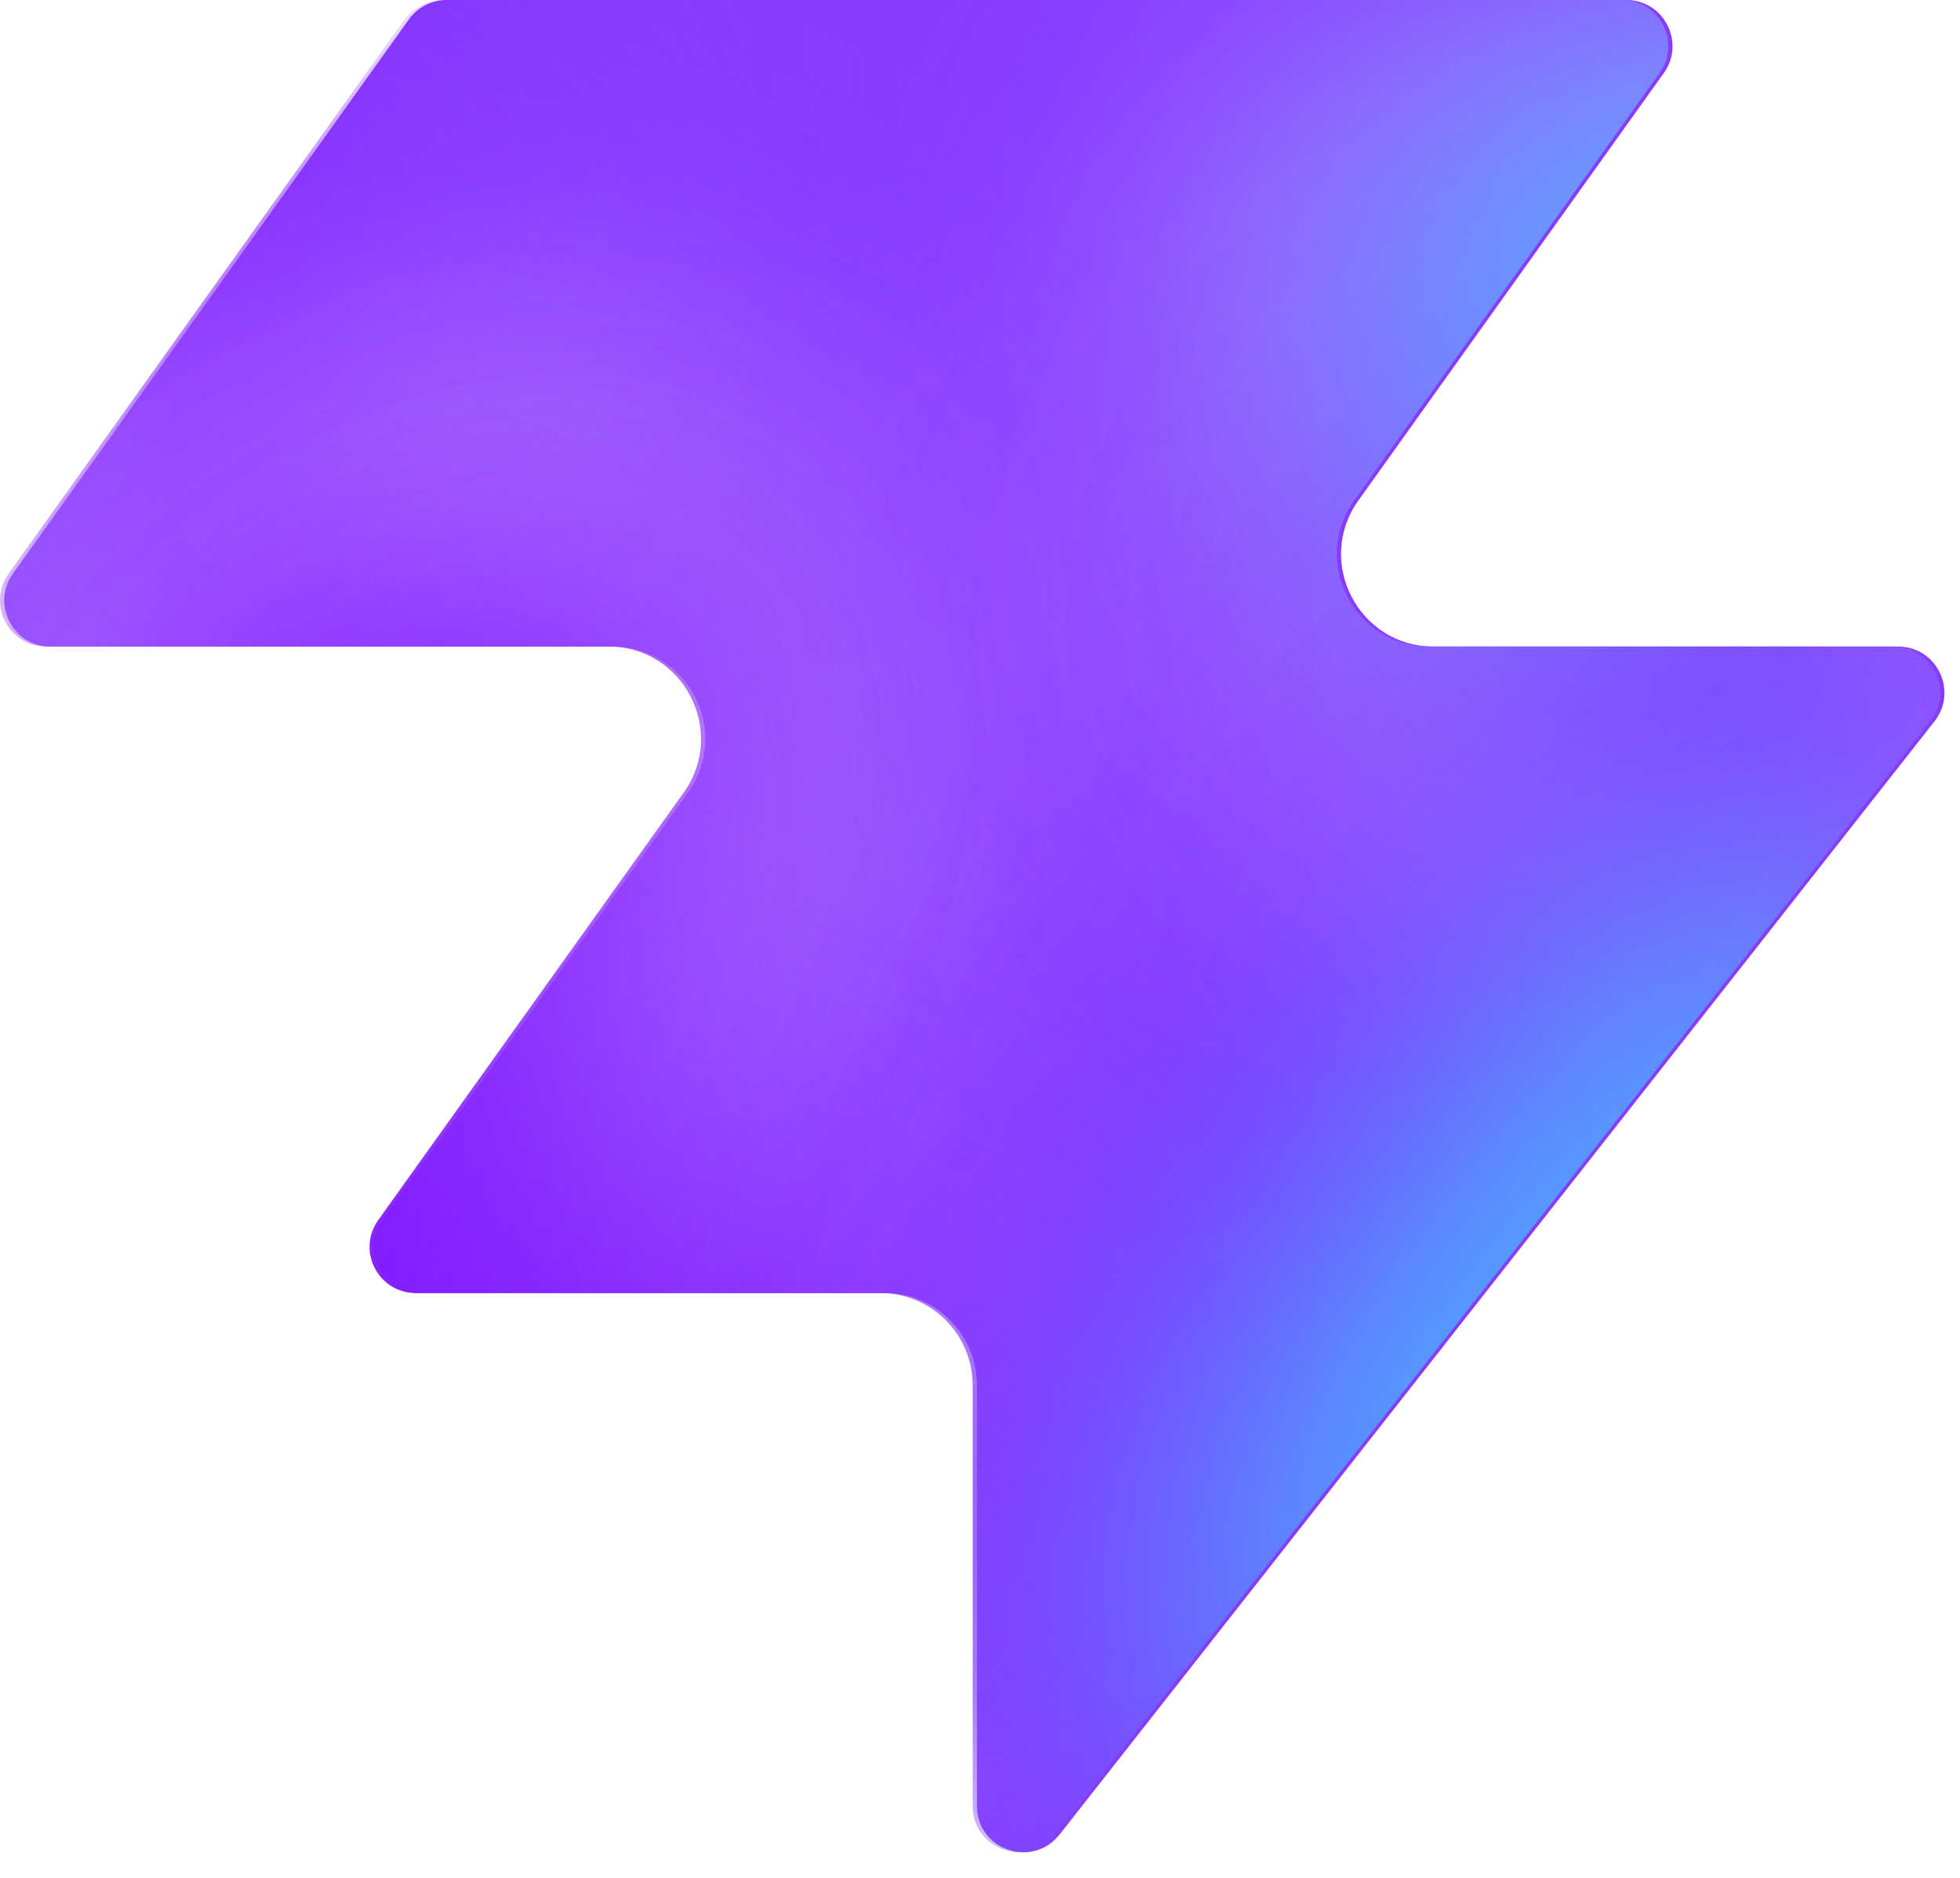
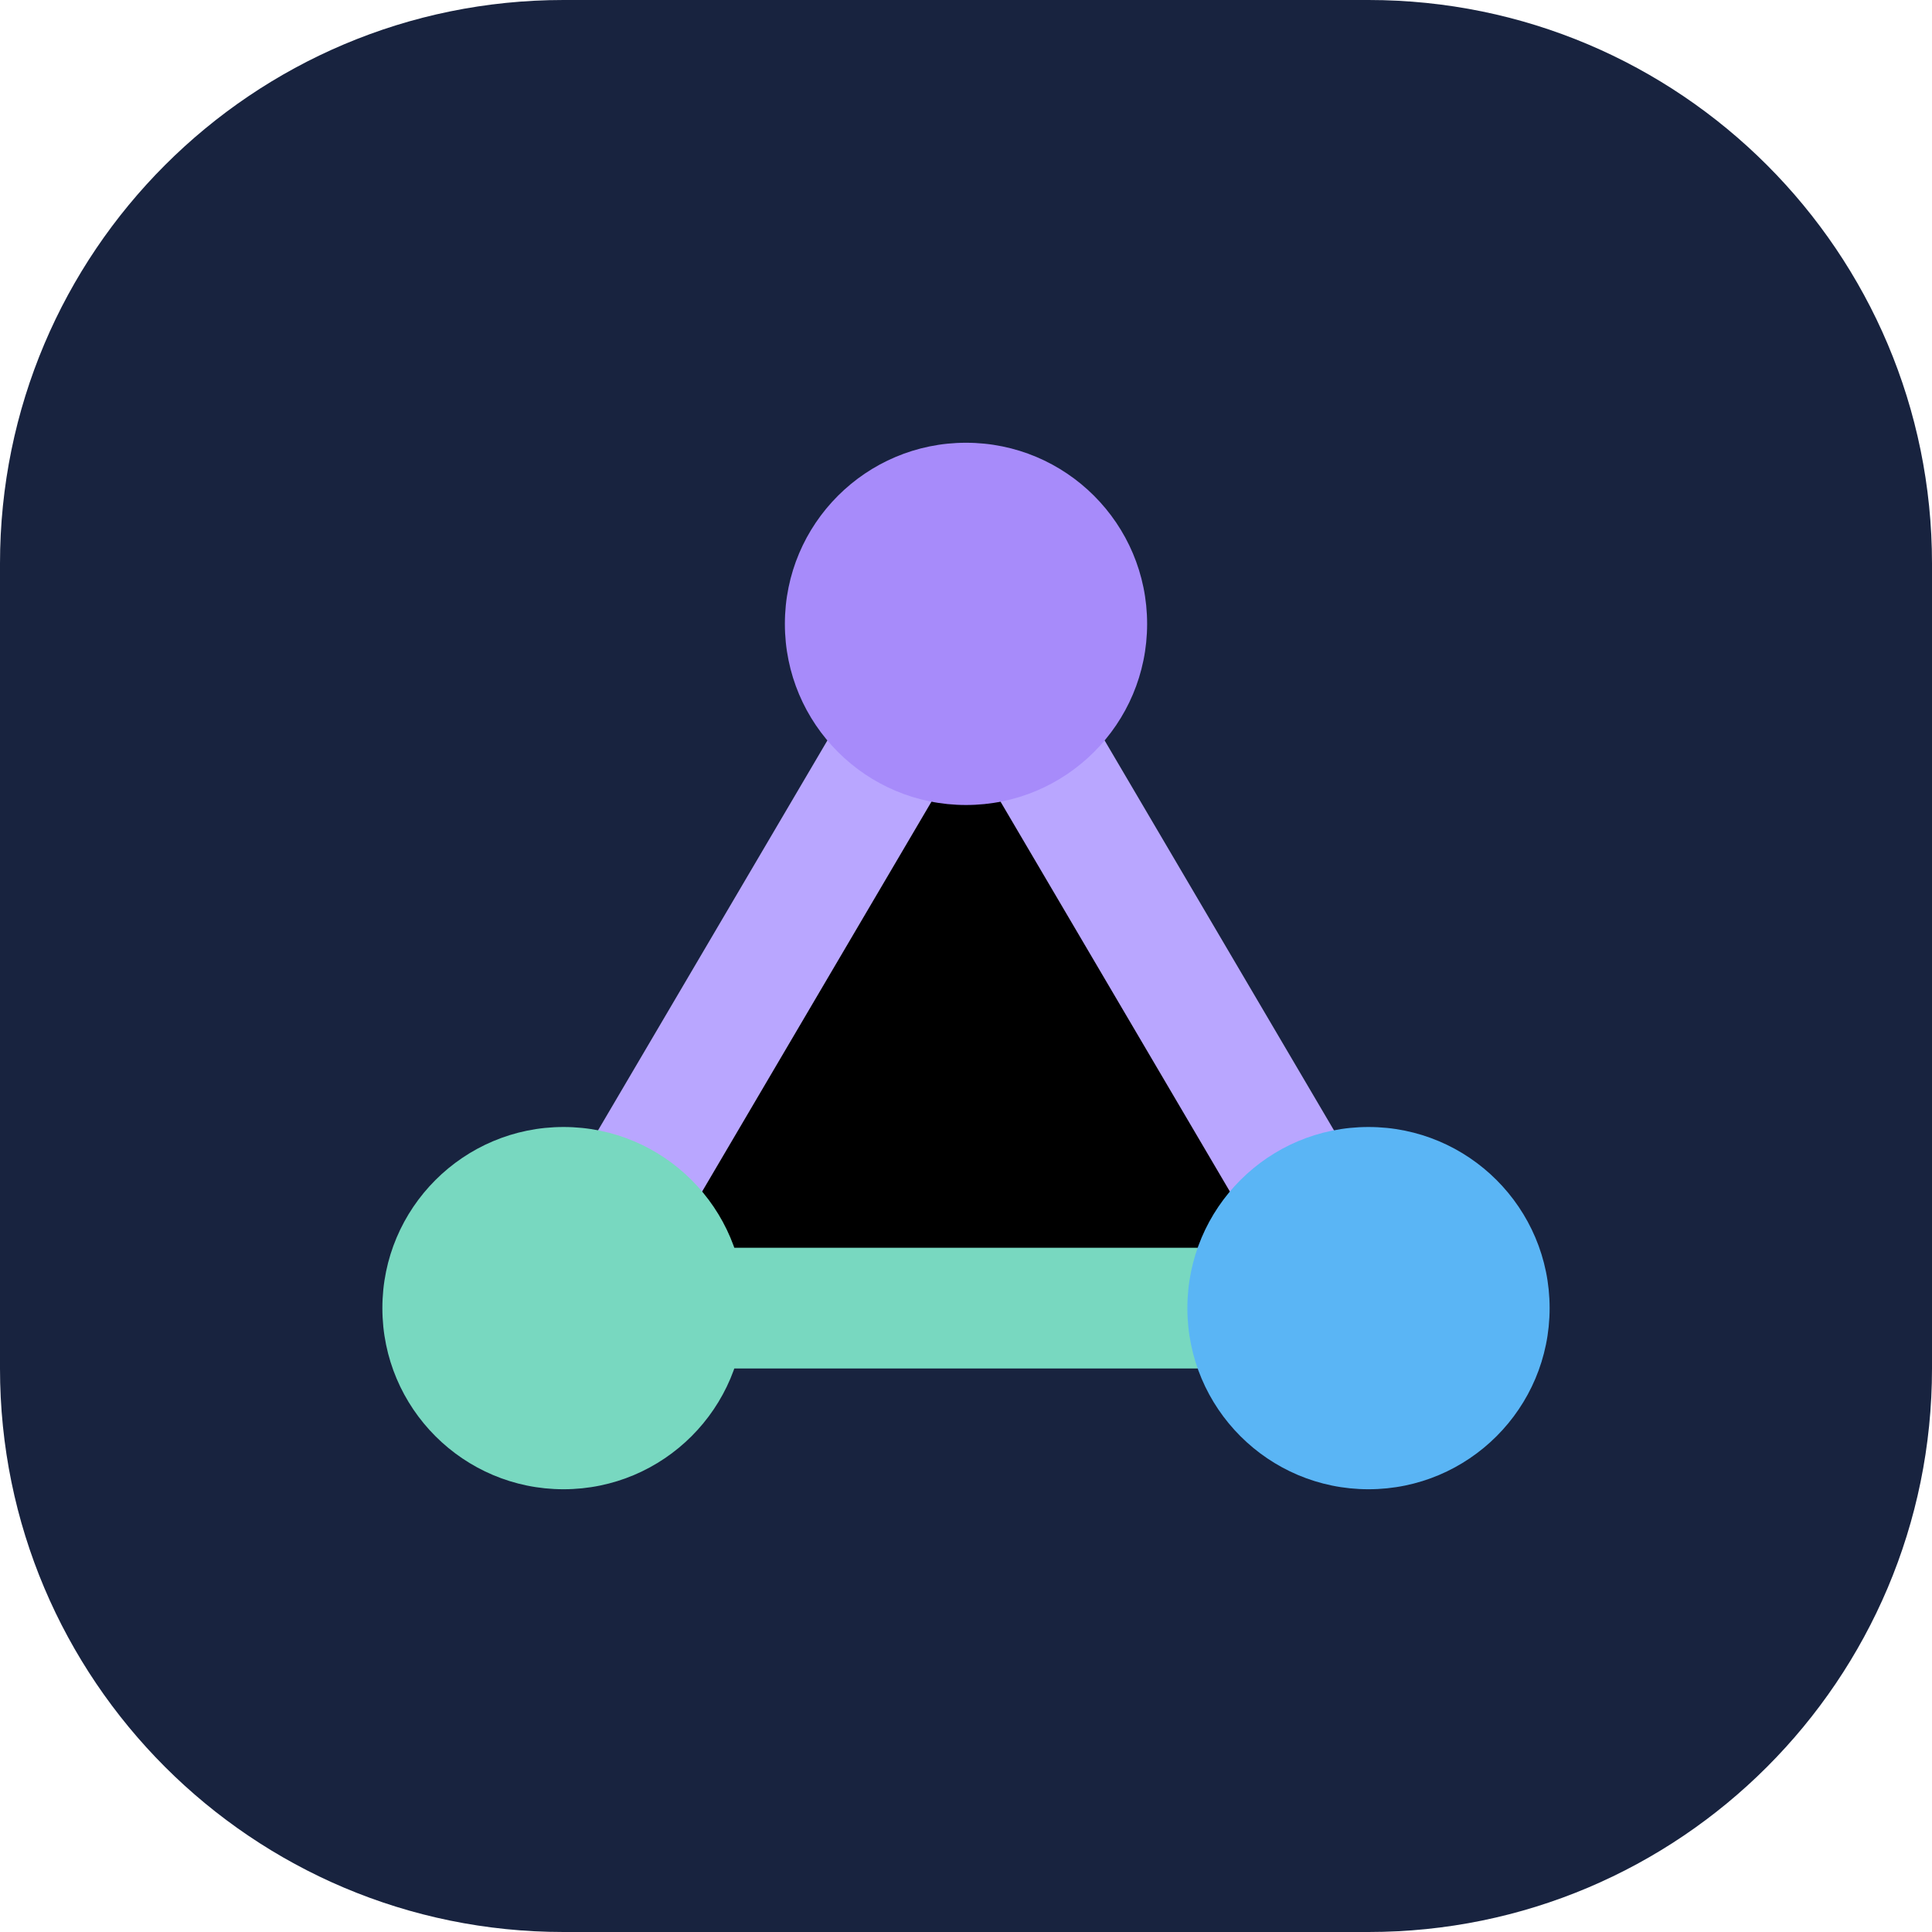
- <svg xmlns="http://www.w3.org/2000/svg" width="48" height="46" fill="none" viewBox="0 0 48 46">
-   <path fill="#863bff" d="M25.946 44.938c-.664.845-2.021.375-2.021-.698V33.937a2.26 2.26 0 0 0-2.262-2.262H10.287c-.92 0-1.456-1.04-.92-1.788l7.48-10.471c1.07-1.497 0-3.578-1.842-3.578H1.237c-.92 0-1.456-1.04-.92-1.788L10.013.474c.214-.297.556-.474.92-.474h28.894c.92 0 1.456 1.04.92 1.788l-7.48 10.471c-1.07 1.498 0 3.579 1.842 3.579h11.377c.943 0 1.473 1.088.89 1.83L25.947 44.94z" style="fill:#863bff;fill:color(display-p3 .525 .23 1);fill-opacity:1" />
-   <mask id="a" width="48" height="46" x="0" y="0" maskUnits="userSpaceOnUse" style="mask-type:alpha">
-     <path fill="#000" d="M25.842 44.938c-.664.844-2.021.375-2.021-.698V33.937a2.26 2.26 0 0 0-2.262-2.262H10.183c-.92 0-1.456-1.04-.92-1.788l7.48-10.471c1.07-1.498 0-3.579-1.842-3.579H1.133c-.92 0-1.456-1.04-.92-1.787L9.91.473c.214-.297.556-.474.92-.474h28.894c.92 0 1.456 1.04.92 1.788l-7.48 10.471c-1.07 1.498 0 3.578 1.842 3.578h11.377c.943 0 1.473 1.088.89 1.832L25.843 44.94z" style="fill:#000;fill-opacity:1" />
-   </mask>
-   <g mask="url(#a)">
-     <g filter="url(#b)">
-       <ellipse cx="5.508" cy="14.704" fill="#ede6ff" rx="5.508" ry="14.704" style="fill:#ede6ff;fill:color(display-p3 .927 .903 1);fill-opacity:1" transform="matrix(.00324 1 1 -.00324 -4.47 31.516)" />
-     </g>
-     <g filter="url(#c)">
-       <ellipse cx="10.399" cy="29.851" fill="#ede6ff" rx="10.399" ry="29.851" style="fill:#ede6ff;fill:color(display-p3 .927 .903 1);fill-opacity:1" transform="matrix(.00324 1 1 -.00324 -39.328 7.883)" />
-     </g>
-     <g filter="url(#d)">
-       <ellipse cx="5.508" cy="30.487" fill="#7e14ff" rx="5.508" ry="30.487" style="fill:#7e14ff;fill:color(display-p3 .492 .077 1);fill-opacity:1" transform="rotate(89.814 -25.913 -14.639)scale(1 -1)" />
-     </g>
-     <g filter="url(#e)">
-       <ellipse cx="5.508" cy="30.599" fill="#7e14ff" rx="5.508" ry="30.599" style="fill:#7e14ff;fill:color(display-p3 .492 .077 1);fill-opacity:1" transform="rotate(89.814 -32.644 -3.334)scale(1 -1)" />
-     </g>
-     <g filter="url(#f)">
-       <ellipse cx="5.508" cy="30.599" fill="#7e14ff" rx="5.508" ry="30.599" style="fill:#7e14ff;fill:color(display-p3 .492 .077 1);fill-opacity:1" transform="matrix(.00324 1 1 -.00324 -34.34 30.47)" />
-     </g>
-     <g filter="url(#g)">
-       <ellipse cx="14.072" cy="22.078" fill="#ede6ff" rx="14.072" ry="22.078" style="fill:#ede6ff;fill:color(display-p3 .927 .903 1);fill-opacity:1" transform="rotate(93.35 24.506 48.493)scale(-1 1)" />
-     </g>
-     <g filter="url(#h)">
-       <ellipse cx="3.47" cy="21.501" fill="#7e14ff" rx="3.47" ry="21.501" style="fill:#7e14ff;fill:color(display-p3 .492 .077 1);fill-opacity:1" transform="rotate(89.009 28.708 47.59)scale(-1 1)" />
-     </g>
-     <g filter="url(#i)">
-       <ellipse cx="3.47" cy="21.501" fill="#7e14ff" rx="3.47" ry="21.501" style="fill:#7e14ff;fill:color(display-p3 .492 .077 1);fill-opacity:1" transform="rotate(89.009 28.708 47.59)scale(-1 1)" />
-     </g>
-     <g filter="url(#j)">
-       <ellipse cx=".387" cy="8.972" fill="#7e14ff" rx="4.407" ry="29.108" style="fill:#7e14ff;fill:color(display-p3 .492 .077 1);fill-opacity:1" transform="rotate(39.51 .387 8.972)" />
-     </g>
-     <g filter="url(#k)">
-       <ellipse cx="47.523" cy="-6.092" fill="#7e14ff" rx="4.407" ry="29.108" style="fill:#7e14ff;fill:color(display-p3 .492 .077 1);fill-opacity:1" transform="rotate(37.892 47.523 -6.092)" />
-     </g>
-     <g filter="url(#l)">
-       <ellipse cx="41.412" cy="6.333" fill="#47bfff" rx="5.971" ry="9.665" style="fill:#47bfff;fill:color(display-p3 .28 .748 1);fill-opacity:1" transform="rotate(37.892 41.412 6.333)" />
-     </g>
-     <g filter="url(#m)">
-       <ellipse cx="-1.879" cy="38.332" fill="#7e14ff" rx="4.407" ry="29.108" style="fill:#7e14ff;fill:color(display-p3 .492 .077 1);fill-opacity:1" transform="rotate(37.892 -1.88 38.332)" />
-     </g>
-     <g filter="url(#n)">
-       <ellipse cx="-1.879" cy="38.332" fill="#7e14ff" rx="4.407" ry="29.108" style="fill:#7e14ff;fill:color(display-p3 .492 .077 1);fill-opacity:1" transform="rotate(37.892 -1.88 38.332)" />
-     </g>
-     <g filter="url(#o)">
-       <ellipse cx="35.651" cy="29.907" fill="#7e14ff" rx="4.407" ry="29.108" style="fill:#7e14ff;fill:color(display-p3 .492 .077 1);fill-opacity:1" transform="rotate(37.892 35.651 29.907)" />
-     </g>
-     <g filter="url(#p)">
-       <ellipse cx="38.418" cy="32.4" fill="#47bfff" rx="5.971" ry="15.297" style="fill:#47bfff;fill:color(display-p3 .28 .748 1);fill-opacity:1" transform="rotate(37.892 38.418 32.4)" />
-     </g>
-   </g>
-   <defs>
-     <filter id="b" width="60.045" height="41.654" x="-19.77" y="16.149" color-interpolation-filters="sRGB" filterUnits="userSpaceOnUse">
-       <feFlood flood-opacity="0" result="BackgroundImageFix" />
-       <feBlend in="SourceGraphic" in2="BackgroundImageFix" result="shape" />
-       <feGaussianBlur result="effect1_foregroundBlur_2002_17158" stdDeviation="7.659" />
-     </filter>
-     <filter id="c" width="90.34" height="51.437" x="-54.613" y="-7.533" color-interpolation-filters="sRGB" filterUnits="userSpaceOnUse">
-       <feFlood flood-opacity="0" result="BackgroundImageFix" />
-       <feBlend in="SourceGraphic" in2="BackgroundImageFix" result="shape" />
-       <feGaussianBlur result="effect1_foregroundBlur_2002_17158" stdDeviation="7.659" />
-     </filter>
-     <filter id="d" width="79.355" height="29.4" x="-49.64" y="2.03" color-interpolation-filters="sRGB" filterUnits="userSpaceOnUse">
-       <feFlood flood-opacity="0" result="BackgroundImageFix" />
-       <feBlend in="SourceGraphic" in2="BackgroundImageFix" result="shape" />
-       <feGaussianBlur result="effect1_foregroundBlur_2002_17158" stdDeviation="4.596" />
-     </filter>
-     <filter id="e" width="79.579" height="29.4" x="-45.045" y="20.029" color-interpolation-filters="sRGB" filterUnits="userSpaceOnUse">
-       <feFlood flood-opacity="0" result="BackgroundImageFix" />
-       <feBlend in="SourceGraphic" in2="BackgroundImageFix" result="shape" />
-       <feGaussianBlur result="effect1_foregroundBlur_2002_17158" stdDeviation="4.596" />
-     </filter>
-     <filter id="f" width="79.579" height="29.4" x="-43.513" y="21.178" color-interpolation-filters="sRGB" filterUnits="userSpaceOnUse">
-       <feFlood flood-opacity="0" result="BackgroundImageFix" />
-       <feBlend in="SourceGraphic" in2="BackgroundImageFix" result="shape" />
-       <feGaussianBlur result="effect1_foregroundBlur_2002_17158" stdDeviation="4.596" />
-     </filter>
-     <filter id="g" width="74.749" height="58.852" x="15.756" y="-17.901" color-interpolation-filters="sRGB" filterUnits="userSpaceOnUse">
-       <feFlood flood-opacity="0" result="BackgroundImageFix" />
-       <feBlend in="SourceGraphic" in2="BackgroundImageFix" result="shape" />
-       <feGaussianBlur result="effect1_foregroundBlur_2002_17158" stdDeviation="7.659" />
-     </filter>
-     <filter id="h" width="61.377" height="25.362" x="23.548" y="2.284" color-interpolation-filters="sRGB" filterUnits="userSpaceOnUse">
-       <feFlood flood-opacity="0" result="BackgroundImageFix" />
-       <feBlend in="SourceGraphic" in2="BackgroundImageFix" result="shape" />
-       <feGaussianBlur result="effect1_foregroundBlur_2002_17158" stdDeviation="4.596" />
-     </filter>
-     <filter id="i" width="61.377" height="25.362" x="23.548" y="2.284" color-interpolation-filters="sRGB" filterUnits="userSpaceOnUse">
-       <feFlood flood-opacity="0" result="BackgroundImageFix" />
-       <feBlend in="SourceGraphic" in2="BackgroundImageFix" result="shape" />
-       <feGaussianBlur result="effect1_foregroundBlur_2002_17158" stdDeviation="4.596" />
-     </filter>
-     <filter id="j" width="56.045" height="63.649" x="-27.636" y="-22.853" color-interpolation-filters="sRGB" filterUnits="userSpaceOnUse">
-       <feFlood flood-opacity="0" result="BackgroundImageFix" />
-       <feBlend in="SourceGraphic" in2="BackgroundImageFix" result="shape" />
-       <feGaussianBlur result="effect1_foregroundBlur_2002_17158" stdDeviation="4.596" />
-     </filter>
-     <filter id="k" width="54.814" height="64.646" x="20.116" y="-38.415" color-interpolation-filters="sRGB" filterUnits="userSpaceOnUse">
-       <feFlood flood-opacity="0" result="BackgroundImageFix" />
-       <feBlend in="SourceGraphic" in2="BackgroundImageFix" result="shape" />
-       <feGaussianBlur result="effect1_foregroundBlur_2002_17158" stdDeviation="4.596" />
-     </filter>
-     <filter id="l" width="33.541" height="35.313" x="24.641" y="-11.323" color-interpolation-filters="sRGB" filterUnits="userSpaceOnUse">
-       <feFlood flood-opacity="0" result="BackgroundImageFix" />
-       <feBlend in="SourceGraphic" in2="BackgroundImageFix" result="shape" />
-       <feGaussianBlur result="effect1_foregroundBlur_2002_17158" stdDeviation="4.596" />
-     </filter>
-     <filter id="m" width="54.814" height="64.646" x="-29.286" y="6.009" color-interpolation-filters="sRGB" filterUnits="userSpaceOnUse">
-       <feFlood flood-opacity="0" result="BackgroundImageFix" />
-       <feBlend in="SourceGraphic" in2="BackgroundImageFix" result="shape" />
-       <feGaussianBlur result="effect1_foregroundBlur_2002_17158" stdDeviation="4.596" />
-     </filter>
-     <filter id="n" width="54.814" height="64.646" x="-29.286" y="6.009" color-interpolation-filters="sRGB" filterUnits="userSpaceOnUse">
-       <feFlood flood-opacity="0" result="BackgroundImageFix" />
-       <feBlend in="SourceGraphic" in2="BackgroundImageFix" result="shape" />
-       <feGaussianBlur result="effect1_foregroundBlur_2002_17158" stdDeviation="4.596" />
-     </filter>
-     <filter id="o" width="54.814" height="64.646" x="8.244" y="-2.416" color-interpolation-filters="sRGB" filterUnits="userSpaceOnUse">
-       <feFlood flood-opacity="0" result="BackgroundImageFix" />
-       <feBlend in="SourceGraphic" in2="BackgroundImageFix" result="shape" />
-       <feGaussianBlur result="effect1_foregroundBlur_2002_17158" stdDeviation="4.596" />
-     </filter>
-     <filter id="p" width="39.409" height="43.623" x="18.713" y="10.588" color-interpolation-filters="sRGB" filterUnits="userSpaceOnUse">
-       <feFlood flood-opacity="0" result="BackgroundImageFix" />
-       <feBlend in="SourceGraphic" in2="BackgroundImageFix" result="shape" />
-       <feGaussianBlur result="effect1_foregroundBlur_2002_17158" stdDeviation="4.596" />
-     </filter>
-   </defs>
+ <svg xmlns="http://www.w3.org/2000/svg" viewBox="0 0 48 48">
+   <rect width="48" height="48" rx="14" fill="#18233F" />
+   <path d="M14 32.5 24 15.5l10 17" stroke="#B9A6FF" stroke-width="3" stroke-linecap="round" stroke-linejoin="round" />
+   <path d="M14 32.5h20" stroke="#78D8C0" stroke-width="3" stroke-linecap="round" />
+   <circle cx="14" cy="32.5" r="4.5" fill="#78D8C0" />
+   <circle cx="24" cy="15.5" r="4.5" fill="#A78BFA" />
+   <circle cx="34" cy="32.5" r="4.5" fill="#5AB5F5" />
</svg>
